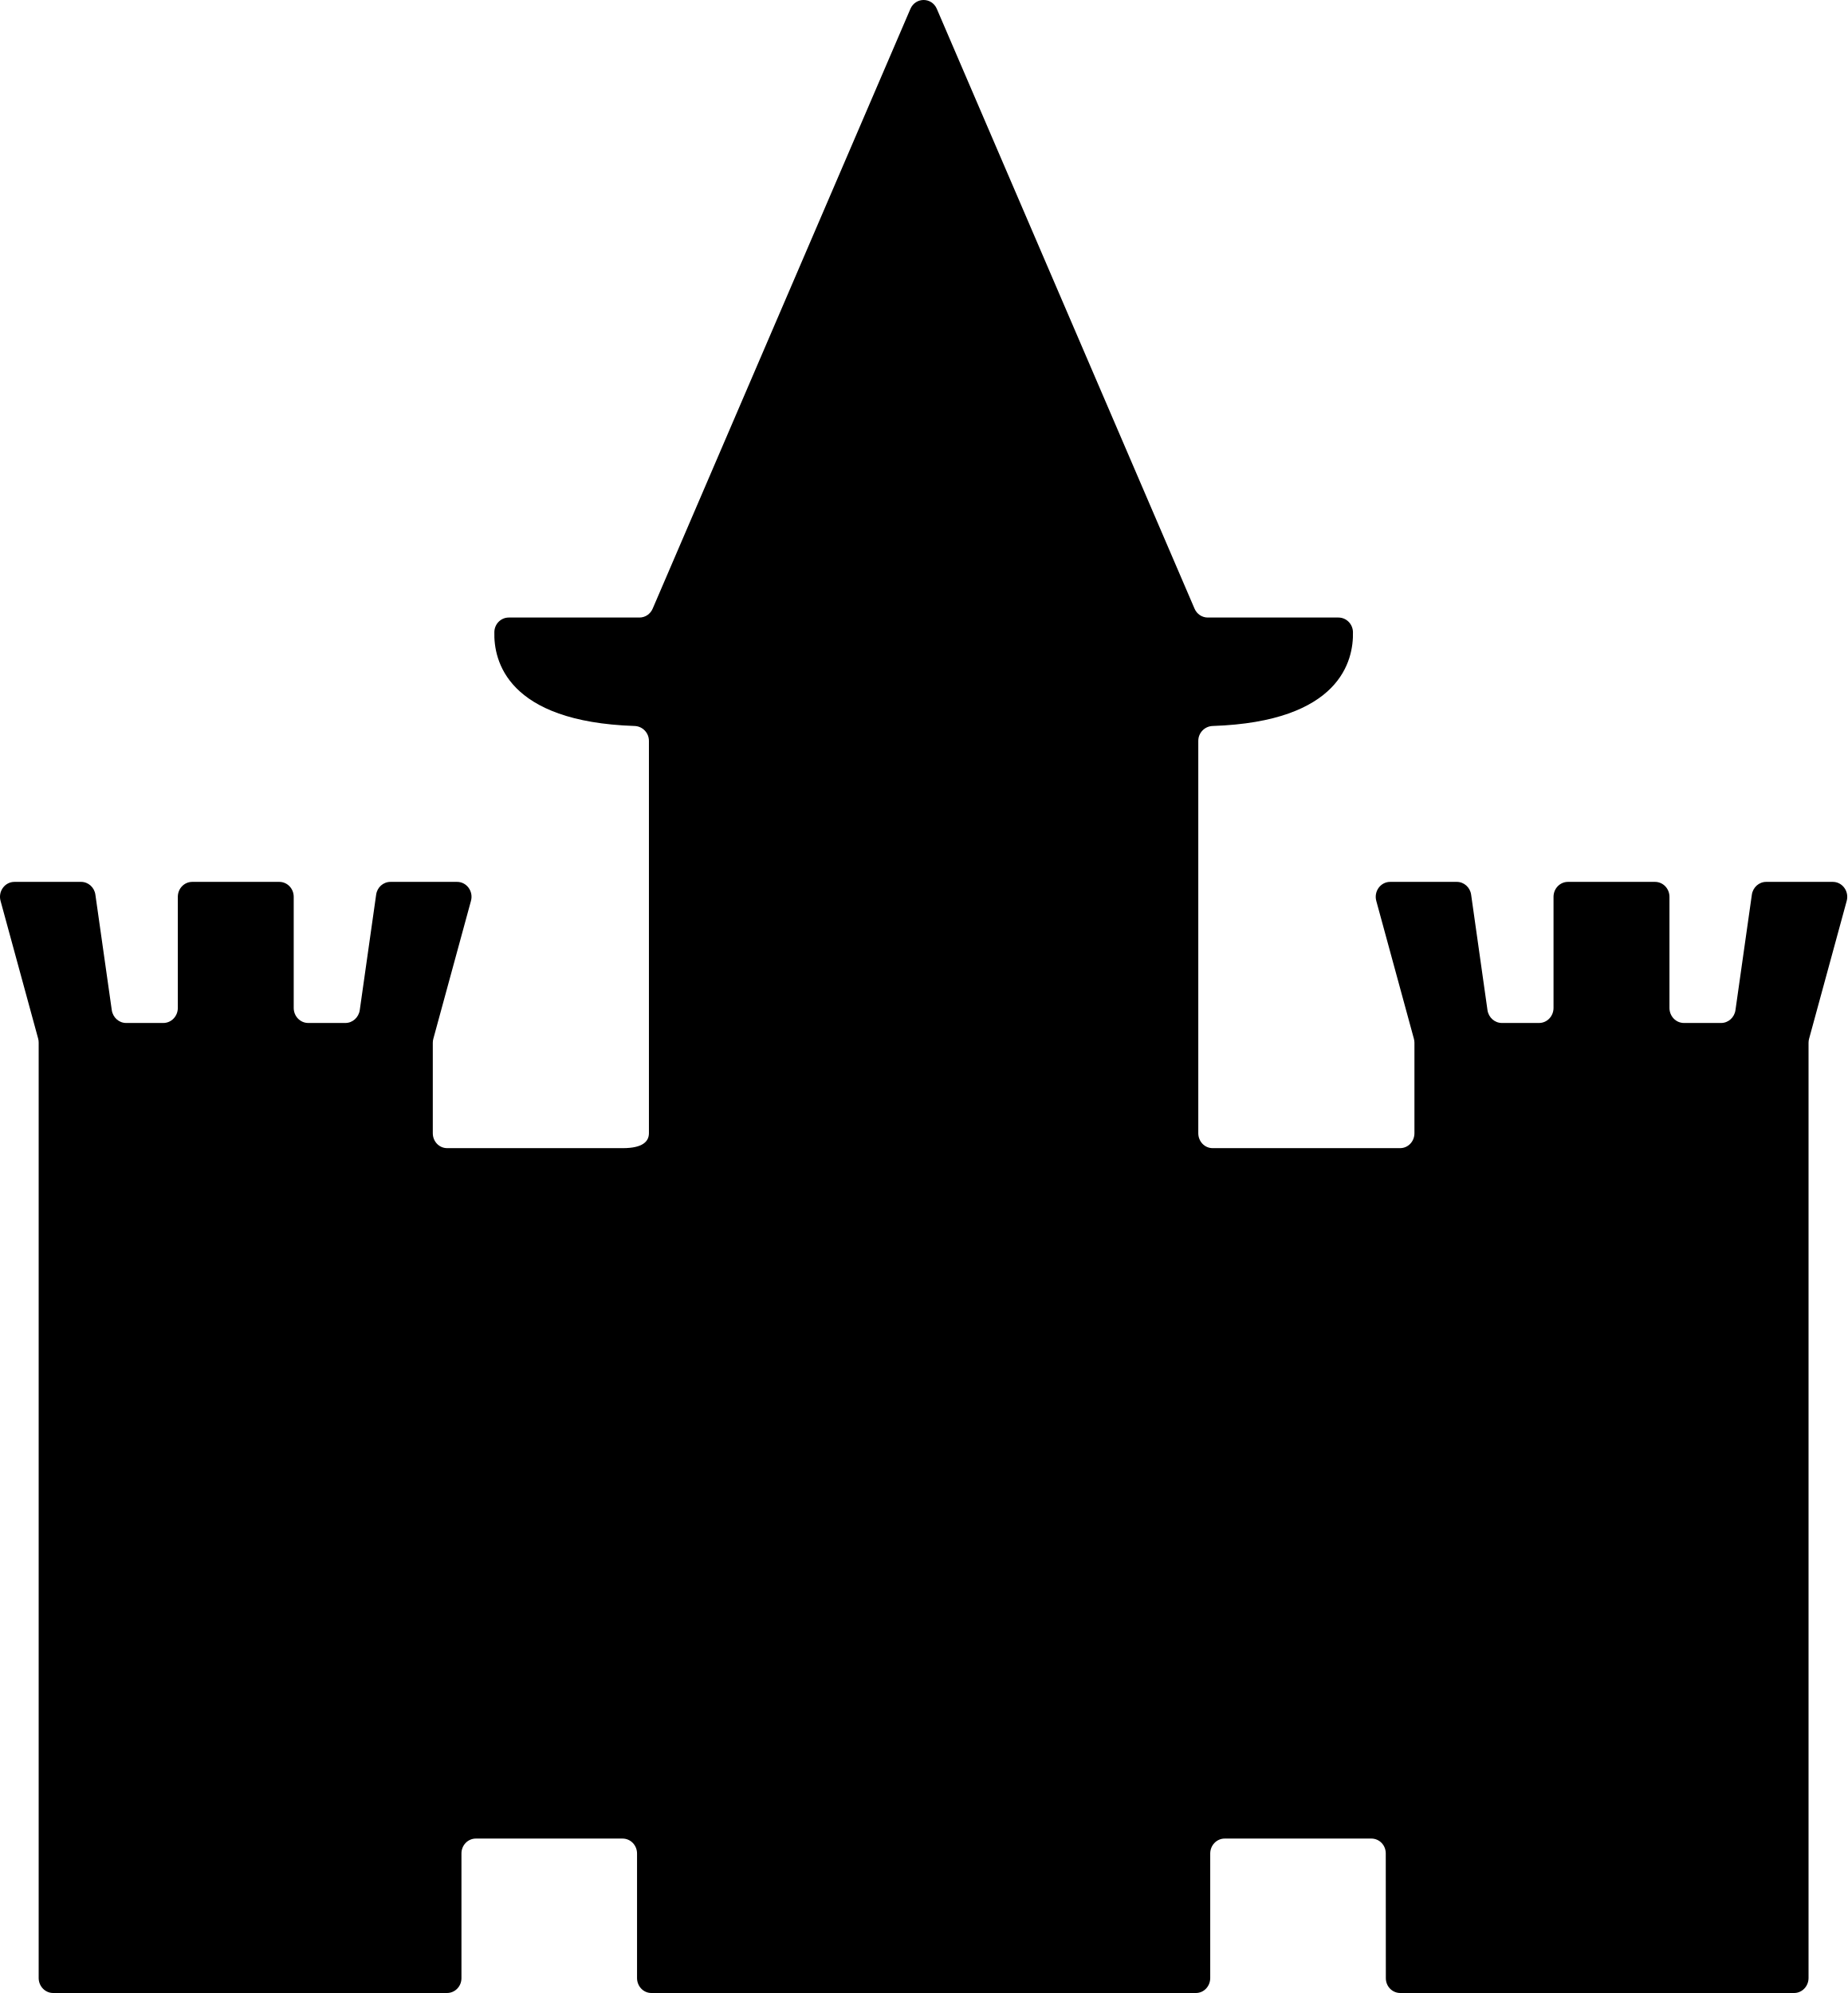
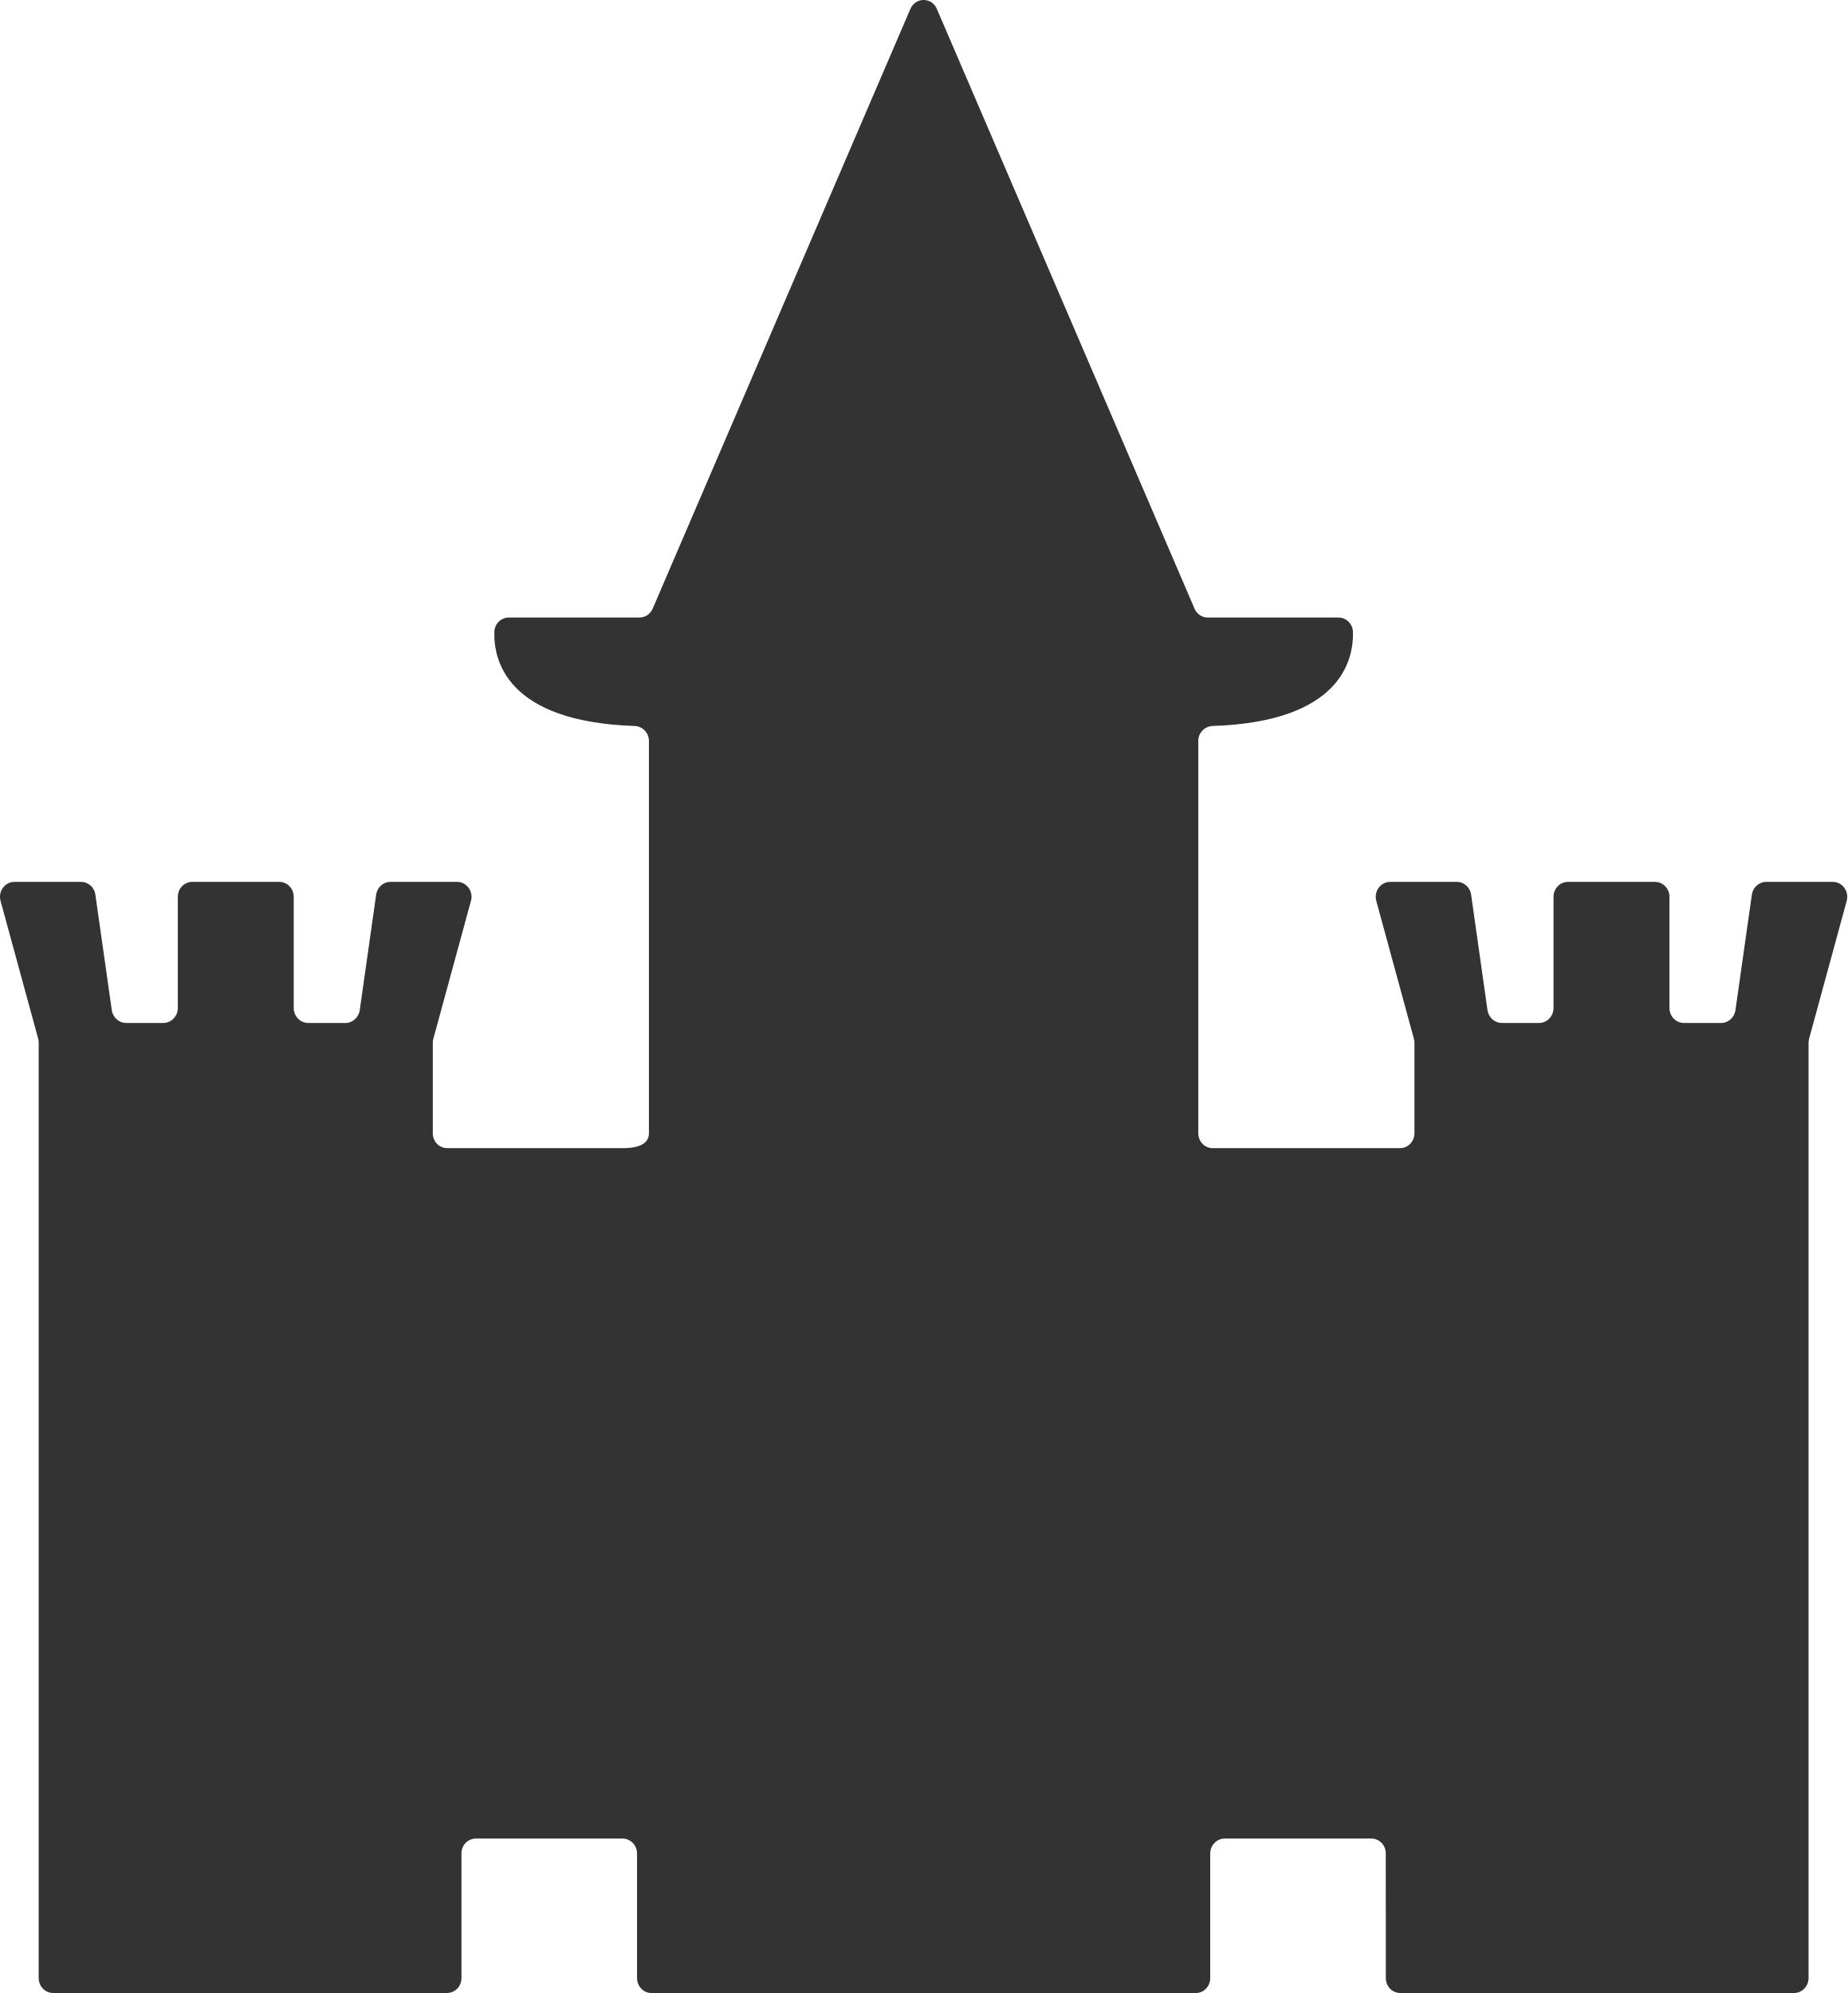
<svg xmlns="http://www.w3.org/2000/svg" width="76px" height="82px" viewBox="0 0 76 82" version="1.1">
-   <g id="hptcgDB-—-Site" stroke="none" stroke-width="1" fill="none" fill-rule="evenodd">
-     <g id="Assets" transform="translate(-968, -344)" fill="#000000">
+   <g stroke="none" stroke-width="1" fill="none" fill-rule="evenodd">
+     <g transform="translate(-968, -344)" fill="#333">
      <path d="M1006.543,344.365 L1017.146,369.043 C1017.242,369.266 1017.454,369.408 1017.691,369.408 L1023.065,369.408 C1023.388,369.408 1023.653,369.669 1023.663,370.001 C1023.693,371.174 1023.144,373.695 1017.89,373.87 C1017.565,373.881 1017.3,374.149 1017.3,374.483 L1017.3,390.624 C1017.3,390.965 1017.561,391.239 1017.89,391.239 L1025.603,391.239 C1025.932,391.239 1026.193,390.965 1026.193,390.624 L1026.193,386.899 C1026.193,386.841 1026.184,386.786 1026.169,386.733 L1024.623,381.067 C1024.516,380.673 1024.8,380.284 1025.195,380.284 L1027.938,380.284 C1028.23,380.284 1028.482,380.507 1028.525,380.808 L1029.198,385.562 C1029.243,385.863 1029.493,386.089 1029.79,386.089 L1031.321,386.089 C1031.648,386.089 1031.915,385.812 1031.915,385.471 L1031.915,380.899 C1031.915,380.558 1032.182,380.284 1032.509,380.284 L1036.091,380.284 C1036.418,380.284 1036.685,380.558 1036.685,380.899 L1036.685,385.471 C1036.685,385.812 1036.95,386.089 1037.281,386.089 L1038.81,386.089 C1039.107,386.089 1039.357,385.863 1039.4,385.562 L1040.075,380.808 C1040.12,380.507 1040.37,380.284 1040.664,380.284 L1043.405,380.284 C1043.798,380.284 1044.084,380.673 1043.977,381.067 L1042.431,386.733 C1042.416,386.786 1042.407,386.841 1042.407,386.899 L1042.407,425.383 C1042.407,425.723 1042.14,426 1041.814,426 L1025.612,426 C1025.281,426 1025.016,425.73 1025.016,425.389 C1025.013,424.174 1025.013,421.472 1025.013,420.257 C1025.013,419.916 1024.749,419.646 1024.42,419.646 L1018.385,419.646 C1018.058,419.646 1017.791,419.922 1017.791,420.261 L1017.791,425.383 C1017.791,425.723 1017.531,426 1017.202,426 L1006,426 L994.799,426 C994.47,426 994.209,425.723 994.209,425.383 L994.209,420.261 C994.209,419.922 993.944,419.646 993.613,419.646 L987.579,419.646 C987.252,419.646 986.985,419.916 986.985,420.257 L986.985,425.389 C986.985,425.73 986.718,426 986.389,426 L970.187,426 C969.858,426 969.591,425.723 969.591,425.383 L969.591,386.899 C969.591,386.841 969.585,386.786 969.57,386.733 L968.023,381.067 C967.914,380.673 968.201,380.284 968.594,380.284 L971.336,380.284 C971.631,380.284 971.881,380.507 971.924,380.808 L972.599,385.562 C972.644,385.863 972.894,386.089 973.188,386.089 L974.72,386.089 C975.049,386.089 975.316,385.812 975.316,385.471 L975.316,380.899 C975.316,380.558 975.581,380.284 975.91,380.284 L979.49,380.284 C979.819,380.284 980.084,380.558 980.084,380.899 L980.084,385.471 C980.084,385.812 980.351,386.089 980.68,386.089 L982.211,386.089 C982.506,386.089 982.756,385.863 982.801,385.562 L983.476,380.808 C983.518,380.507 983.768,380.284 984.065,380.284 L986.806,380.284 C987.199,380.284 987.485,380.673 987.376,381.067 L985.83,386.733 C985.815,386.786 985.806,386.841 985.806,386.899 L985.806,390.624 C985.806,390.965 986.067,391.239 986.396,391.239 L993.63,391.239 C994.438,391.239 994.698,390.965 994.698,390.624 L994.698,374.483 C994.698,374.149 994.434,373.881 994.111,373.87 C988.856,373.695 988.305,371.174 988.339,370.001 C988.346,369.669 988.611,369.408 988.933,369.408 L994.308,369.408 C994.545,369.408 994.756,369.266 994.852,369.043 L1005.456,344.365 C1005.667,343.878 1006.334,343.878 1006.543,344.365" id="Set/Adventure-at-Hogwarts" />
    </g>
  </g>
</svg>
